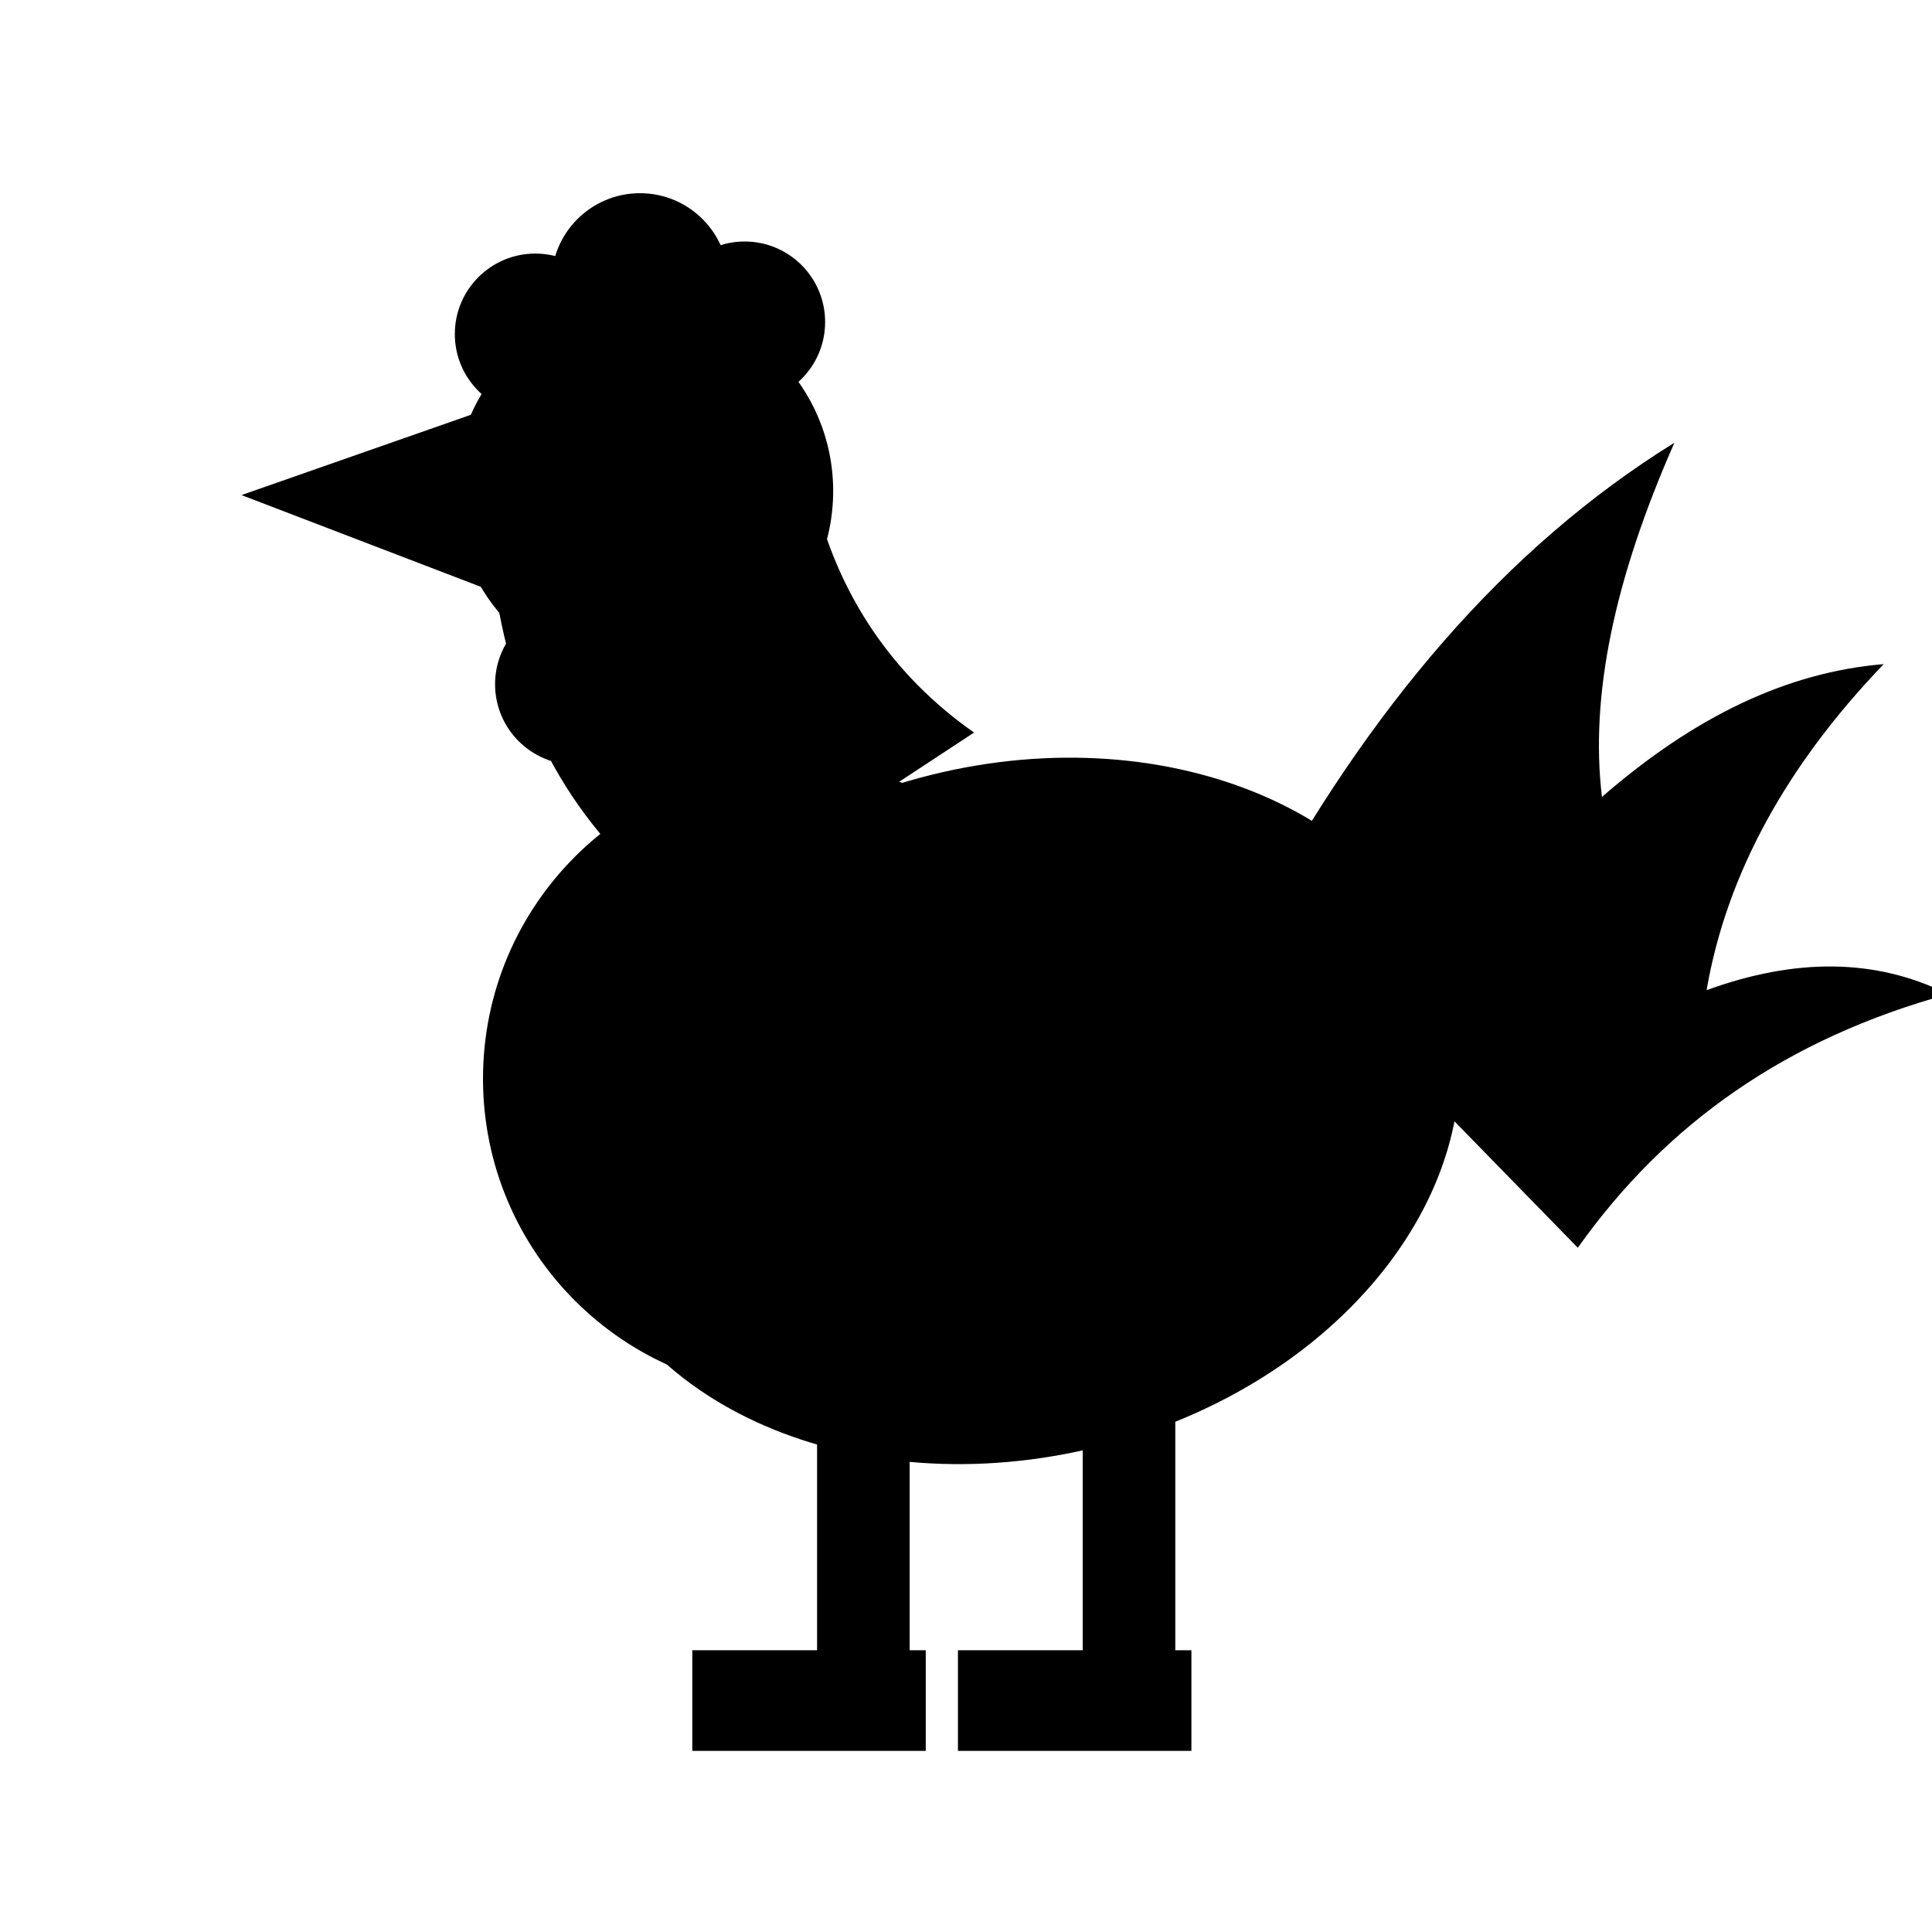
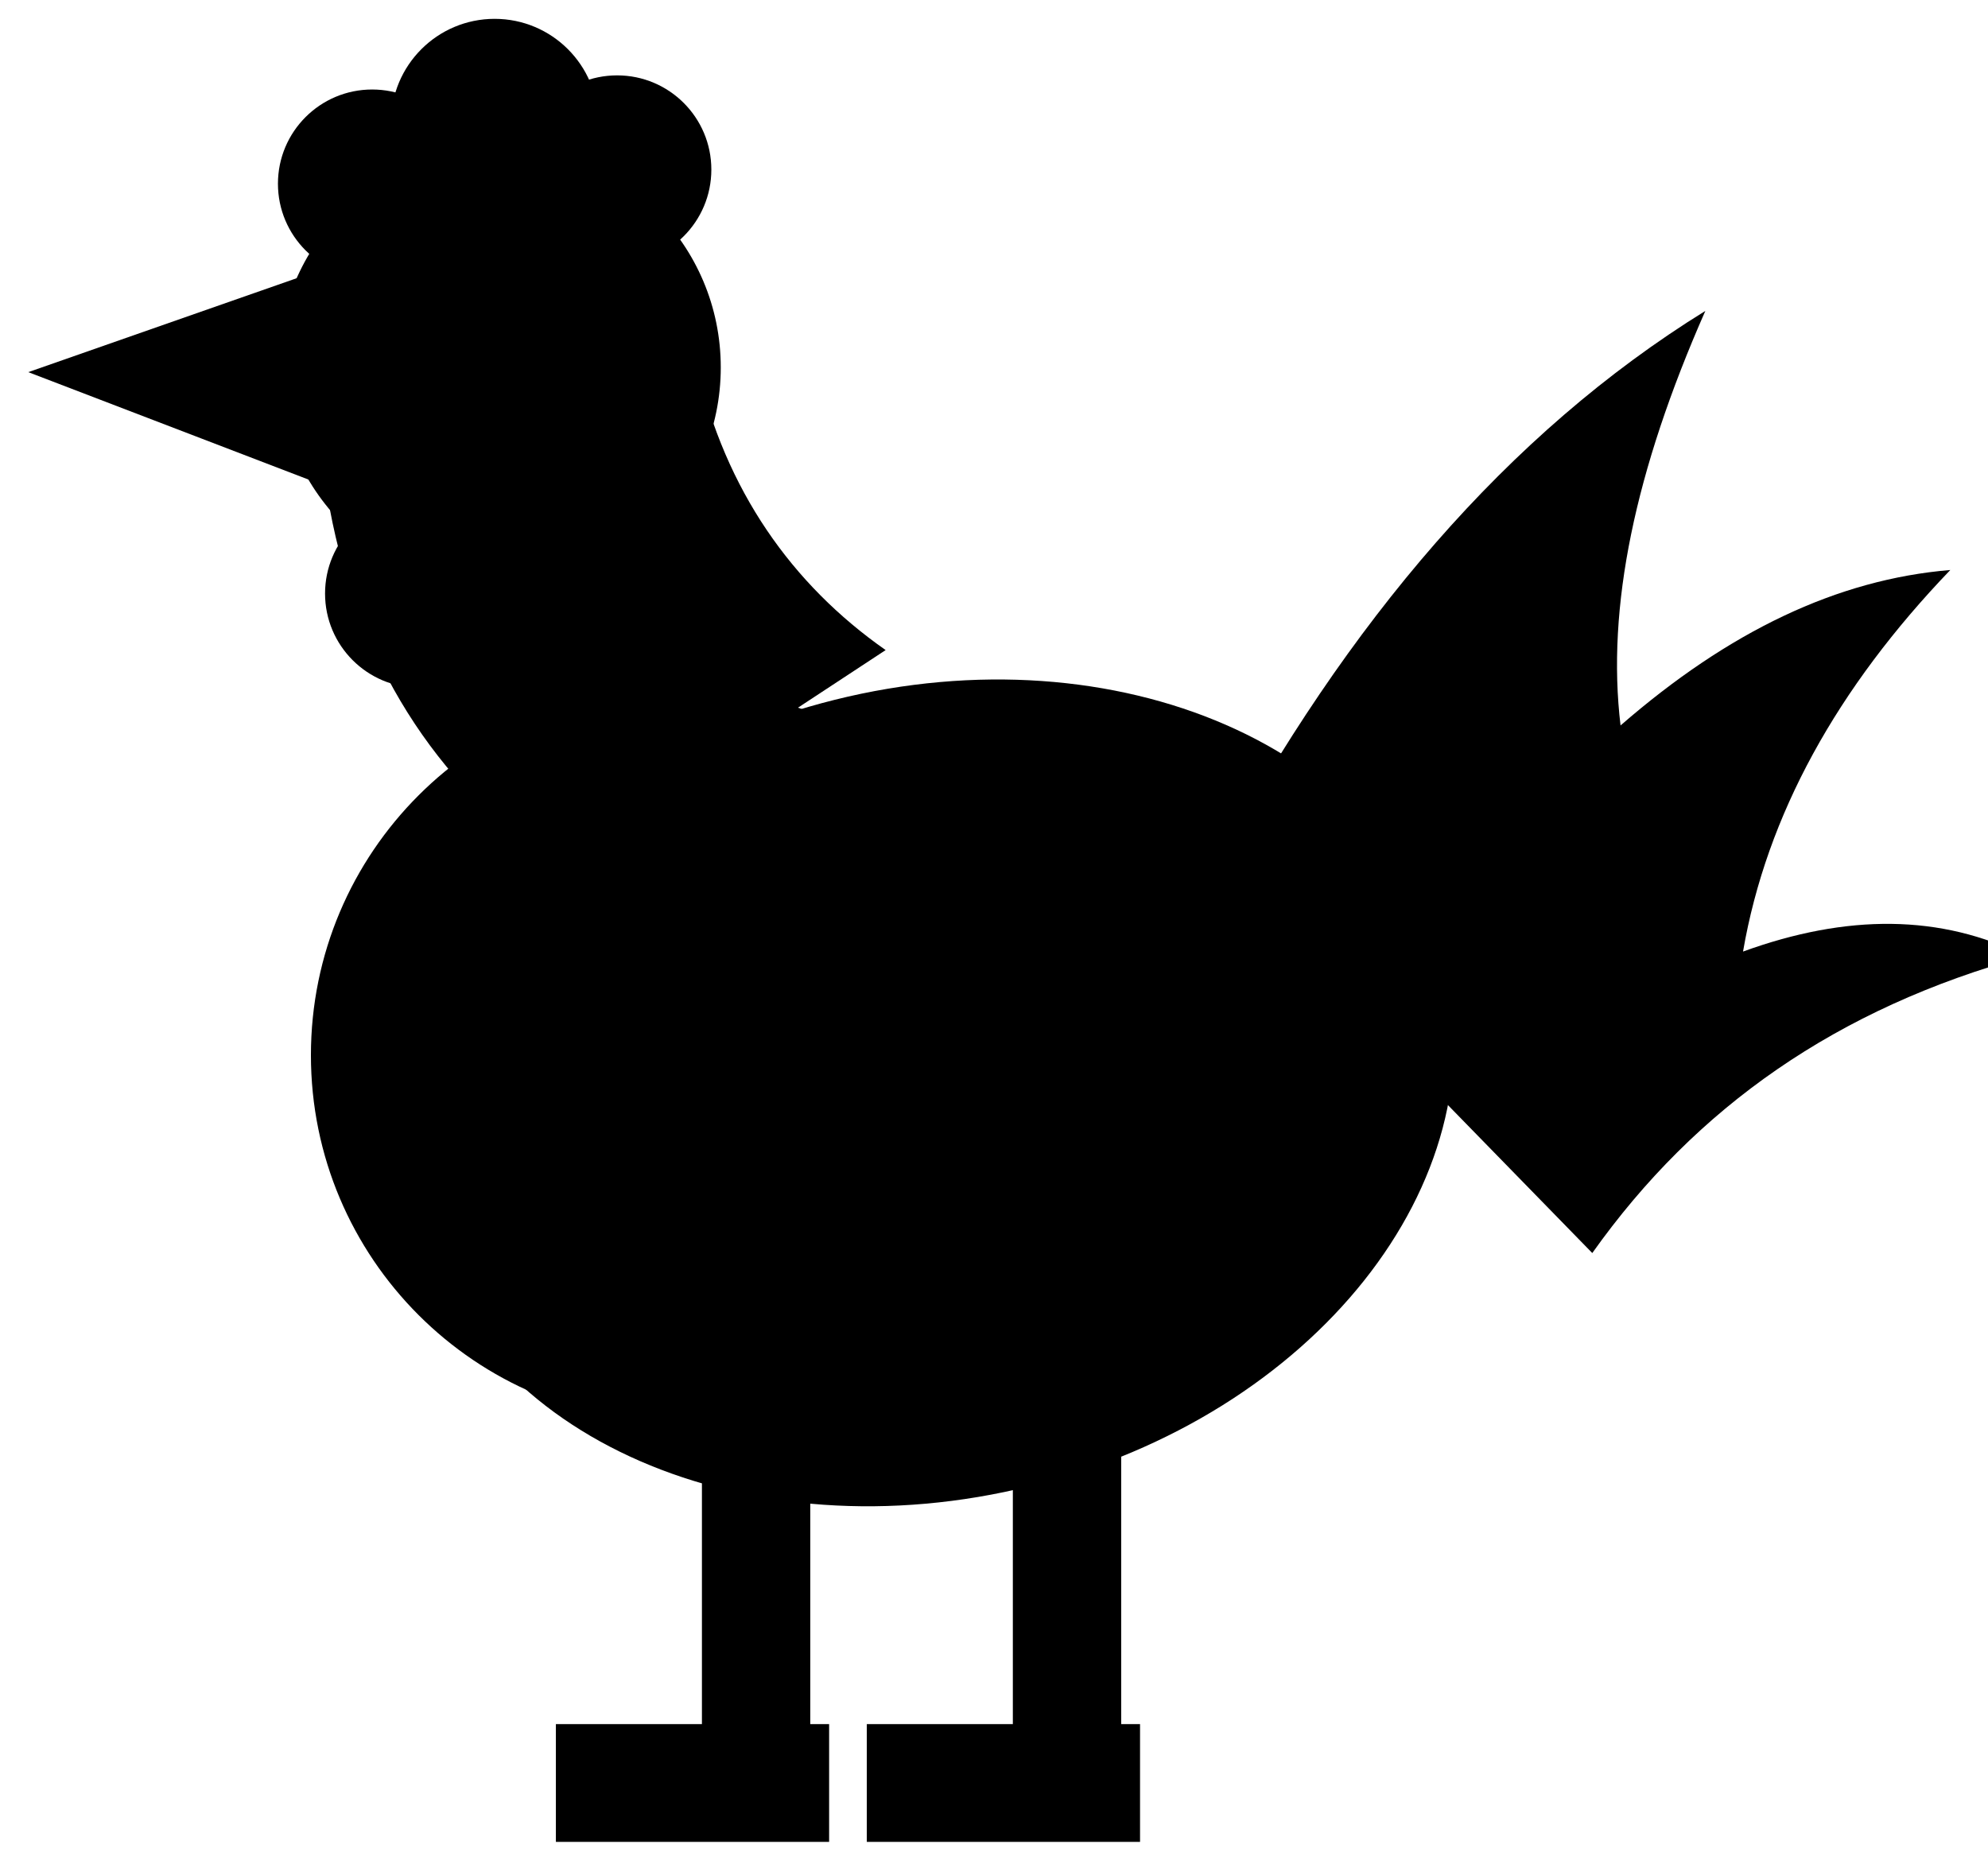
- <svg xmlns="http://www.w3.org/2000/svg" viewBox="0 0 24 24">
+ <svg xmlns="http://www.w3.org/2000/svg" viewBox="2.7 2.2 21.1 19.9">
  <circle cx="6.65" cy="4.15" r="1.0" />
  <circle cx="7.95" cy="3.5" r="1.1" />
  <circle cx="9.25" cy="4.0" r="1.0" />
  <circle cx="8.0" cy="6.1" r="2.35" />
  <path d="M6.0 5.1 3.0 6.15 6.0 7.3z" />
  <circle cx="7.15" cy="8.5" r="1.0" />
  <path d="M6.2 7.6c.3 1.6 1.1 2.9 2.4 3.8l3.5-2.3c-1.0-.7-1.7-1.7-2.0-3.0z" />
  <circle cx="9.9" cy="13.4" r="3.9" />
  <ellipse cx="12.6" cy="13.8" rx="5.6" ry="4.3" transform="rotate(-14 12.6 13.8)" />
  <path d="M15.6 11.4c1.4-2.6 3.1-4.6 5.2-5.9-.75 1.7-1.05 3.15-.9 4.4 1.15-1.0 2.3-1.55 3.5-1.65-1.2 1.25-1.95 2.6-2.2 4.05 1.1-.4 2.1-.4 3.0.05-2.0.55-3.5 1.6-4.6 3.15z" />
  <path d="M10.15 17.6h1.15v3.3h-1.15z" />
  <path d="M13.45 17.6h1.15v3.3h-1.15z" />
  <path d="M8.6 20.5h2.9v1.25H8.6z" />
  <path d="M11.9 20.5h2.9v1.25h-2.9z" />
</svg>
